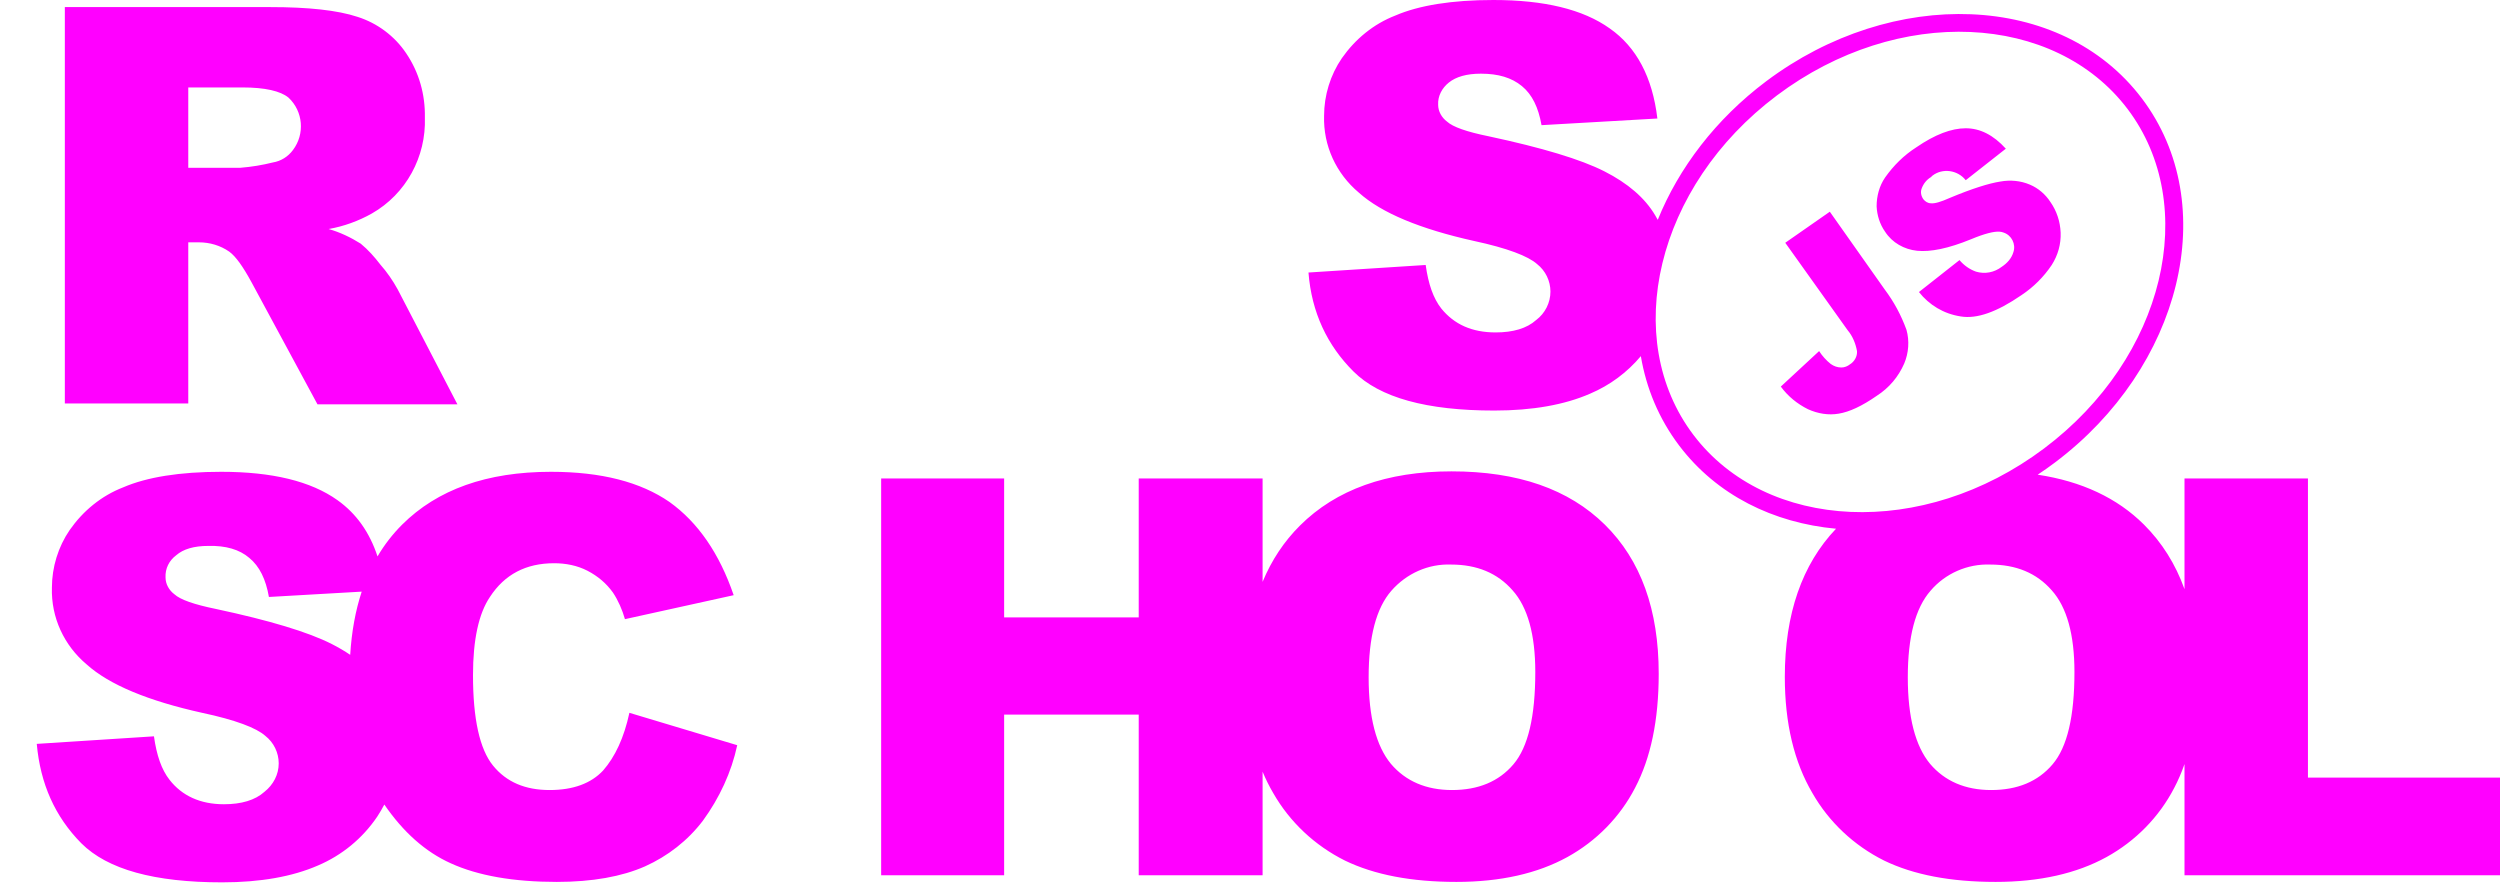
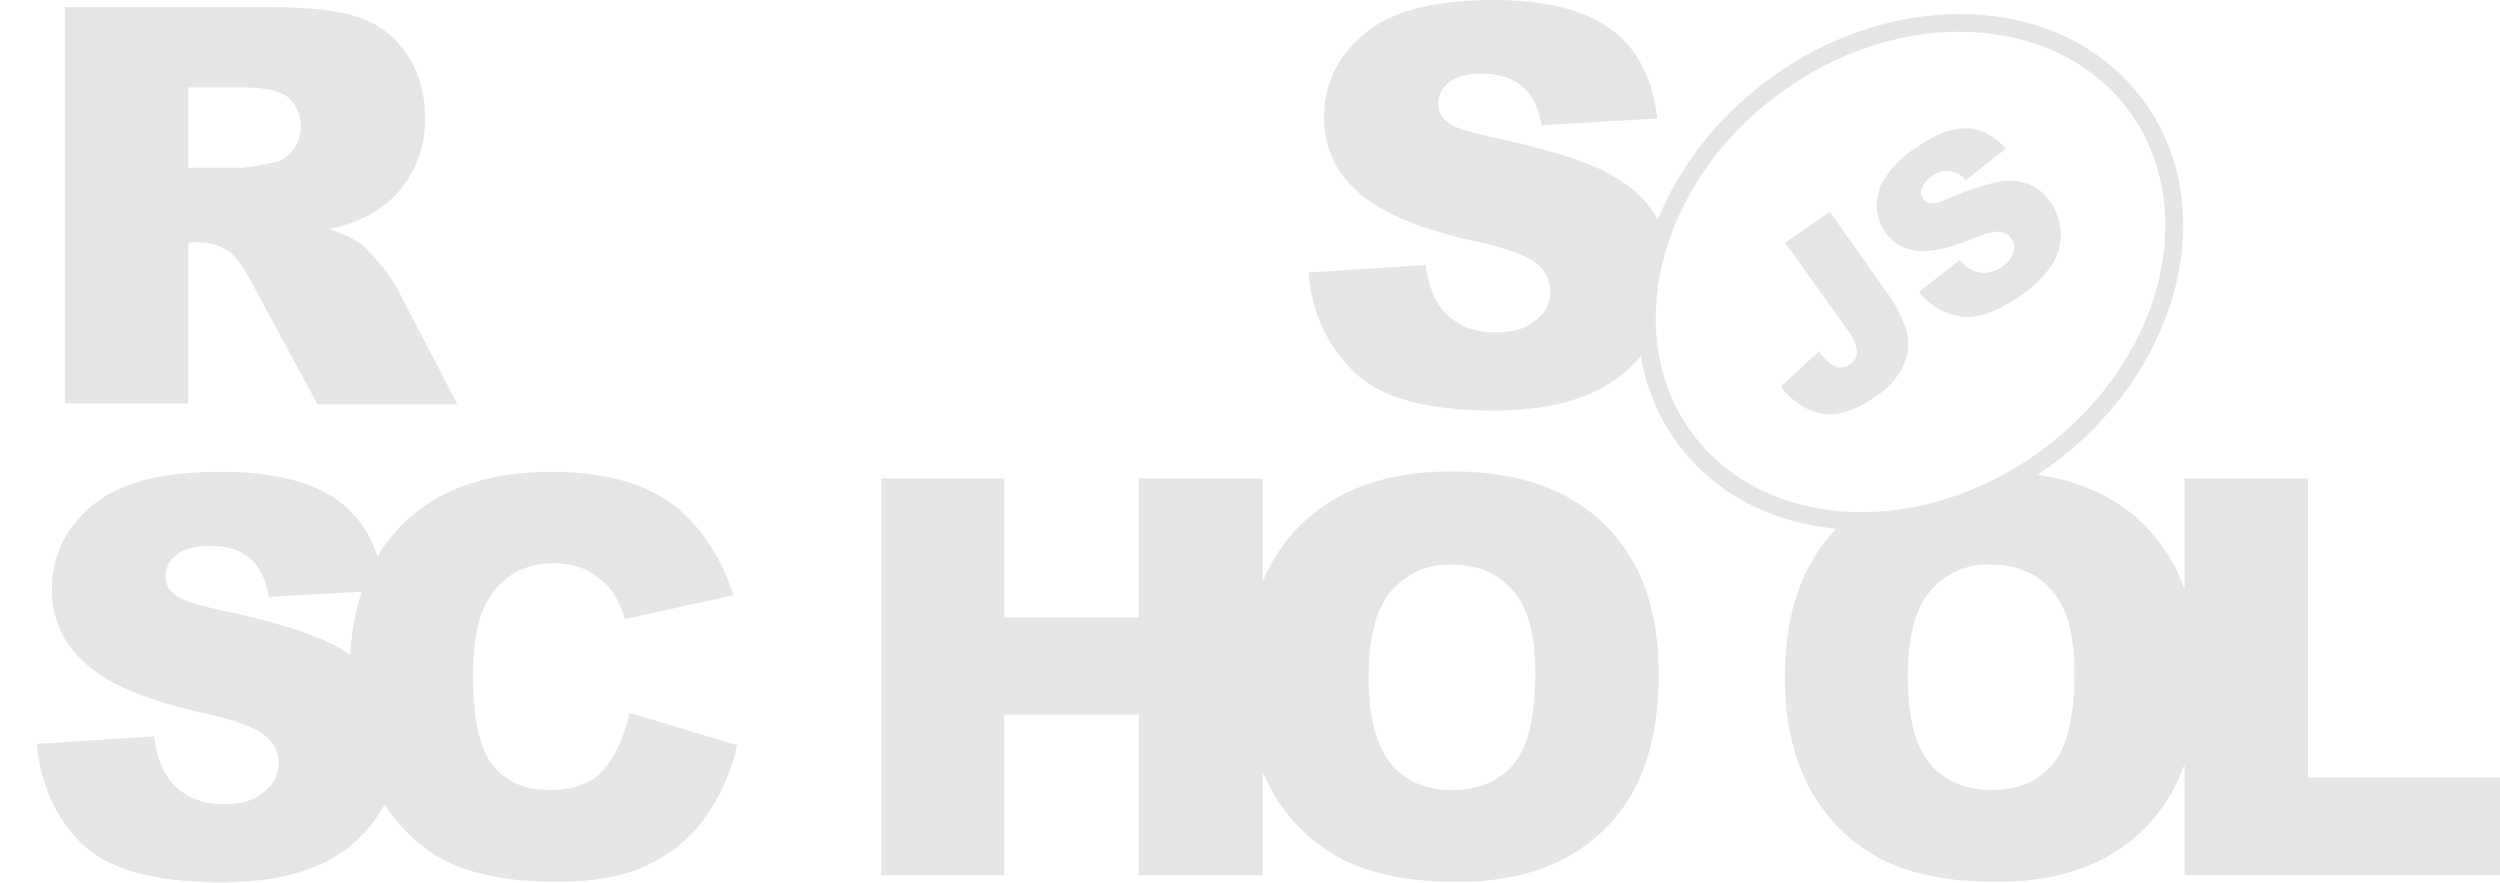
- <svg xmlns="http://www.w3.org/2000/svg" width="136" height="48" viewBox="0 0 136 48" fill="none">
-   <path fill-rule="evenodd" clip-rule="evenodd" d="M71.181 14.825L77.557 14.415C77.702 15.453 77.969 16.225 78.405 16.781C79.108 17.65 80.078 18.084 81.362 18.084C82.308 18.084 83.059 17.867 83.568 17.409C84.053 17.046 84.344 16.467 84.344 15.863C84.344 15.284 84.077 14.728 83.617 14.366C83.132 13.932 81.993 13.497 80.199 13.111C77.266 12.459 75.157 11.589 73.921 10.479C72.684 9.441 71.981 7.92 72.03 6.302C72.03 5.191 72.369 4.08 72.999 3.163C73.727 2.125 74.72 1.304 75.908 0.845C77.193 0.29 78.987 0 81.241 0C84.004 0 86.113 0.507 87.568 1.545C89.022 2.559 89.895 4.201 90.161 6.447L83.859 6.809C83.689 5.843 83.35 5.143 82.792 4.684C82.235 4.225 81.508 4.008 80.562 4.008C79.787 4.008 79.205 4.177 78.817 4.491C78.453 4.781 78.211 5.215 78.235 5.698C78.235 6.06 78.429 6.398 78.72 6.616C79.035 6.905 79.787 7.171 80.974 7.412C83.907 8.04 85.992 8.668 87.277 9.32C88.561 9.972 89.483 10.769 90.04 11.71C90.089 11.792 90.136 11.875 90.182 11.959C91.322 9.142 93.331 6.485 96.082 4.42C102.957 -0.741 112.129 -0.448 116.514 5.349C120.899 11.146 118.655 20.008 111.779 25.168C111.474 25.398 111.164 25.616 110.85 25.823C113.247 26.186 115.178 27.091 116.632 28.539C117.609 29.513 118.347 30.683 118.837 32.05V26.028H125.552V42.302H136V47.614H118.837V41.565C118.678 42.023 118.492 42.454 118.28 42.857C117.456 44.451 116.171 45.755 114.595 46.624C112.971 47.517 110.959 47.976 108.56 47.976C106.111 47.976 104.099 47.59 102.5 46.817C100.851 45.996 99.494 44.716 98.597 43.147C97.603 41.457 97.094 39.356 97.094 36.821C97.094 33.4 98.03 30.706 99.88 28.763C96.474 28.447 93.391 26.941 91.347 24.239C90.241 22.777 89.556 21.119 89.262 19.374C88.517 20.263 87.574 20.961 86.501 21.416C85.119 22.02 83.374 22.334 81.289 22.334C77.605 22.334 75.06 21.634 73.63 20.209C72.2 18.785 71.351 16.998 71.181 14.825ZM3.527 21.948V0.386H14.702C16.762 0.386 18.362 0.555 19.453 0.918C20.52 1.256 21.465 1.956 22.095 2.897C22.798 3.936 23.137 5.143 23.113 6.398C23.186 8.523 22.095 10.551 20.229 11.614C19.501 12.024 18.701 12.314 17.877 12.459C18.483 12.628 19.089 12.918 19.623 13.255C20.035 13.594 20.374 13.98 20.689 14.39C21.053 14.801 21.368 15.26 21.634 15.742L24.883 21.996H17.271L13.684 15.356C13.223 14.511 12.835 13.956 12.472 13.69C11.987 13.352 11.405 13.183 10.823 13.183H10.242V21.948H3.527ZM10.242 9.127H13.078C13.684 9.078 14.266 8.982 14.847 8.837C15.284 8.765 15.671 8.523 15.938 8.161C16.593 7.292 16.496 6.06 15.696 5.312C15.259 4.95 14.411 4.757 13.199 4.757H10.242V9.127ZM2 40.467L8.375 40.056C8.521 41.095 8.787 41.867 9.224 42.423C9.902 43.292 10.896 43.751 12.181 43.751C13.126 43.751 13.878 43.533 14.387 43.074C14.872 42.688 15.162 42.133 15.162 41.529C15.162 40.95 14.896 40.394 14.435 40.032C13.95 39.598 12.811 39.163 10.993 38.777C8.06 38.125 5.951 37.256 4.715 36.145C3.479 35.107 2.776 33.586 2.824 31.968C2.824 30.857 3.164 29.747 3.794 28.829C4.521 27.791 5.515 26.97 6.703 26.511C7.987 25.956 9.781 25.666 12.035 25.666C14.799 25.666 16.908 26.173 18.362 27.211C19.383 27.94 20.105 28.954 20.537 30.269C20.913 29.631 21.36 29.055 21.877 28.539C23.792 26.632 26.483 25.666 29.973 25.666C32.712 25.666 34.845 26.221 36.421 27.308C37.972 28.419 39.136 30.109 39.912 32.378L33.997 33.682C33.852 33.175 33.633 32.668 33.343 32.233C32.979 31.726 32.518 31.34 31.961 31.05C31.403 30.761 30.773 30.64 30.143 30.64C28.616 30.64 27.452 31.244 26.652 32.475C26.046 33.368 25.731 34.793 25.731 36.724C25.731 39.115 26.095 40.757 26.822 41.65C27.549 42.543 28.567 42.978 29.9 42.978C31.185 42.978 32.155 42.616 32.809 41.916C33.464 41.167 33.949 40.129 34.239 38.777L40.105 40.539C39.79 42.012 39.136 43.413 38.239 44.644C37.415 45.73 36.324 46.575 35.088 47.131C33.827 47.686 32.227 47.976 30.288 47.976C27.937 47.976 25.998 47.638 24.519 46.962C23.137 46.34 21.939 45.269 20.907 43.767C20.79 43.993 20.661 44.213 20.52 44.427C19.72 45.61 18.604 46.527 17.296 47.083C15.914 47.686 14.169 48 12.084 48C8.399 48 5.854 47.3 4.424 45.875C2.994 44.427 2.194 42.64 2 40.467ZM14.629 32.475L19.677 32.185C19.337 33.216 19.128 34.363 19.051 35.623C18.745 35.415 18.411 35.219 18.047 35.034C16.762 34.382 14.678 33.755 11.745 33.127C10.557 32.885 9.805 32.62 9.49 32.33C9.199 32.113 9.005 31.775 9.005 31.413C8.981 30.93 9.199 30.495 9.587 30.205C9.975 29.867 10.557 29.698 11.332 29.698C12.278 29.674 13.029 29.891 13.562 30.35C14.12 30.809 14.46 31.509 14.629 32.475ZM54.625 26.028H47.935V47.614H54.625V38.873H61.946V47.614H68.685V41.98C68.855 42.389 69.049 42.778 69.266 43.147C70.163 44.716 71.521 45.996 73.169 46.817C74.769 47.59 76.781 47.976 79.229 47.976C81.629 47.976 83.641 47.517 85.265 46.624C86.841 45.755 88.125 44.451 88.949 42.857C89.798 41.239 90.234 39.187 90.234 36.652C90.234 33.175 89.264 30.471 87.301 28.539C85.338 26.608 82.574 25.642 78.962 25.642C75.448 25.642 72.684 26.632 70.721 28.588C69.851 29.454 69.172 30.476 68.685 31.653V26.028H61.946V33.586H54.625V26.028ZM74.454 36.845C74.454 39.018 74.866 40.588 75.666 41.553C76.466 42.495 77.581 42.978 78.987 42.978C80.417 42.978 81.532 42.519 82.332 41.578C83.132 40.636 83.52 38.97 83.52 36.555C83.52 34.527 83.108 33.03 82.283 32.113C81.459 31.171 80.344 30.712 78.938 30.712C77.702 30.664 76.514 31.195 75.69 32.137C74.866 33.078 74.454 34.648 74.454 36.845ZM104.996 41.553C104.196 40.588 103.784 39.018 103.784 36.845C103.784 34.648 104.196 33.078 105.021 32.137C105.82 31.195 107.033 30.664 108.269 30.712C109.675 30.712 110.79 31.171 111.614 32.113C112.438 33.03 112.85 34.527 112.85 36.555C112.85 38.97 112.462 40.636 111.662 41.578C110.863 42.519 109.747 42.978 108.317 42.978C106.911 42.978 105.796 42.495 104.996 41.553ZM96.666 5.191C90.07 10.143 88.16 18.422 92.122 23.658C96.083 28.894 104.6 29.348 111.196 24.397C117.792 19.446 119.701 11.166 115.74 5.93C111.778 0.694 103.262 0.24 96.666 5.191ZM97.118 13.207L99.542 11.517L102.524 15.742C103.033 16.419 103.421 17.143 103.712 17.94C103.881 18.543 103.833 19.195 103.59 19.775C103.275 20.499 102.766 21.103 102.088 21.537C101.288 22.093 100.609 22.407 100.027 22.503C99.47 22.6 98.888 22.503 98.355 22.262C97.773 21.972 97.264 21.561 96.876 21.03L98.96 19.099C99.13 19.364 99.349 19.606 99.591 19.799C99.761 19.92 99.954 19.992 100.173 19.992C100.342 19.992 100.512 19.92 100.633 19.823C100.876 19.678 101.045 19.388 101.021 19.099C100.948 18.688 100.779 18.278 100.512 17.964L97.118 13.207ZM104.39 15.887L106.596 14.149C106.839 14.439 107.154 14.656 107.493 14.777C107.978 14.922 108.487 14.825 108.899 14.511C109.19 14.318 109.432 14.052 109.529 13.714C109.675 13.28 109.432 12.797 108.996 12.652C108.923 12.628 108.851 12.604 108.778 12.604C108.487 12.58 107.978 12.7 107.226 13.014C105.99 13.521 105.021 13.714 104.293 13.642C103.59 13.569 102.936 13.207 102.548 12.604C102.257 12.193 102.112 11.71 102.088 11.227C102.088 10.672 102.233 10.117 102.548 9.658C103.009 9.006 103.566 8.451 104.245 8.016C105.263 7.316 106.16 6.978 106.936 6.978C107.711 6.978 108.438 7.34 109.117 8.089L106.936 9.803C106.499 9.248 105.675 9.127 105.118 9.561L105.045 9.634C104.803 9.779 104.633 9.996 104.536 10.262C104.463 10.455 104.512 10.672 104.633 10.841C104.73 10.962 104.875 11.059 105.045 11.059C105.239 11.083 105.578 10.986 106.063 10.769C107.275 10.262 108.196 9.972 108.826 9.875C109.36 9.779 109.917 9.827 110.426 10.044C110.887 10.238 111.275 10.576 111.541 10.986C111.881 11.469 112.074 12.048 112.099 12.652C112.123 13.28 111.953 13.883 111.614 14.415C111.178 15.066 110.62 15.622 109.966 16.056C108.632 16.974 107.542 17.36 106.669 17.215C105.724 17.071 104.948 16.588 104.39 15.887Z" fill="#FF00FF" />
+ <svg xmlns="http://www.w3.org/2000/svg" width="68" height="24" viewBox="0 0 68 24" fill="none">
+   <path fill-rule="evenodd" clip-rule="evenodd" d="M35.591 7.413L38.778 7.207C38.851 7.726 38.984 8.113 39.203 8.39C39.554 8.825 40.039 9.042 40.681 9.042C41.154 9.042 41.529 8.934 41.784 8.704C42.026 8.523 42.172 8.233 42.172 7.932C42.172 7.642 42.039 7.364 41.808 7.183C41.566 6.966 40.996 6.748 40.099 6.555C38.633 6.229 37.578 5.795 36.96 5.239C36.342 4.72 35.991 3.96 36.015 3.151C36.015 2.596 36.184 2.04 36.5 1.581C36.863 1.062 37.36 0.652 37.954 0.423C38.596 0.145 39.493 0 40.62 0C42.002 0 43.057 0.254 43.784 0.773C44.511 1.28 44.947 2.101 45.081 3.223L41.929 3.404C41.845 2.922 41.675 2.571 41.396 2.342C41.117 2.113 40.754 2.004 40.281 2.004C39.893 2.004 39.602 2.089 39.408 2.245C39.227 2.39 39.105 2.608 39.118 2.849C39.118 3.03 39.215 3.199 39.36 3.308C39.518 3.453 39.893 3.586 40.487 3.706C41.954 4.02 42.996 4.334 43.638 4.66C44.281 4.986 44.741 5.384 45.02 5.855C45.045 5.896 45.068 5.937 45.091 5.979C45.661 4.571 46.666 3.242 48.041 2.21C51.479 -0.37 56.064 -0.224 58.257 2.674C60.45 5.573 59.327 10.004 55.89 12.584C55.737 12.699 55.582 12.808 55.425 12.912C56.624 13.093 57.589 13.546 58.316 14.27C58.805 14.757 59.173 15.342 59.419 16.025V13.014H62.776V21.151H68V23.807H59.419V20.782C59.339 21.012 59.246 21.227 59.14 21.429C58.728 22.225 58.086 22.877 57.298 23.312C56.486 23.759 55.48 23.988 54.28 23.988C53.056 23.988 52.05 23.795 51.25 23.409C50.426 22.998 49.747 22.358 49.298 21.573C48.802 20.728 48.547 19.678 48.547 18.41C48.547 16.7 49.015 15.353 49.94 14.381C48.237 14.223 46.696 13.47 45.674 12.12C45.12 11.388 44.778 10.559 44.631 9.687C44.258 10.131 43.787 10.481 43.251 10.708C42.56 11.01 41.687 11.167 40.645 11.167C38.803 11.167 37.53 10.817 36.815 10.105C36.1 9.392 35.675 8.499 35.591 7.413ZM1.764 10.974V0.193H7.351C8.381 0.193 9.181 0.278 9.726 0.459C10.26 0.628 10.732 0.978 11.047 1.449C11.399 1.968 11.569 2.571 11.557 3.199C11.593 4.262 11.047 5.276 10.114 5.807C9.751 6.012 9.351 6.157 8.939 6.229C9.242 6.314 9.545 6.459 9.811 6.628C10.017 6.797 10.187 6.99 10.345 7.195C10.526 7.4 10.684 7.63 10.817 7.871L12.441 10.998H8.636L6.842 7.678C6.612 7.256 6.418 6.978 6.236 6.845C5.993 6.676 5.703 6.592 5.412 6.592H5.121V10.974H1.764ZM5.121 4.563H6.539C6.842 4.539 7.133 4.491 7.424 4.419C7.642 4.382 7.836 4.262 7.969 4.08C8.296 3.646 8.248 3.03 7.848 2.656C7.63 2.475 7.205 2.378 6.599 2.378H5.121V4.563ZM1 20.233L4.188 20.028C4.26 20.547 4.394 20.934 4.612 21.211C4.951 21.646 5.448 21.875 6.09 21.875C6.563 21.875 6.939 21.767 7.193 21.537C7.436 21.344 7.581 21.066 7.581 20.765C7.581 20.475 7.448 20.197 7.218 20.016C6.975 19.799 6.406 19.581 5.497 19.388C4.03 19.062 2.976 18.628 2.357 18.073C1.739 17.553 1.388 16.793 1.412 15.984C1.412 15.429 1.582 14.873 1.897 14.415C2.26 13.895 2.757 13.485 3.351 13.256C3.994 12.978 4.891 12.833 6.018 12.833C7.399 12.833 8.454 13.086 9.181 13.606C9.691 13.97 10.052 14.477 10.268 15.135C10.457 14.816 10.68 14.527 10.938 14.27C11.896 13.316 13.241 12.833 14.987 12.833C16.356 12.833 17.423 13.111 18.21 13.654C18.986 14.209 19.568 15.054 19.956 16.189L16.998 16.841C16.926 16.587 16.817 16.334 16.671 16.117C16.489 15.863 16.259 15.67 15.98 15.525C15.702 15.38 15.386 15.32 15.071 15.32C14.308 15.32 13.726 15.622 13.326 16.237C13.023 16.684 12.866 17.396 12.866 18.362C12.866 19.557 13.047 20.378 13.411 20.825C13.774 21.272 14.284 21.489 14.95 21.489C15.593 21.489 16.077 21.308 16.405 20.958C16.732 20.584 16.974 20.064 17.12 19.388L20.053 20.27C19.895 21.006 19.568 21.706 19.119 22.322C18.707 22.865 18.162 23.288 17.544 23.565C16.914 23.843 16.114 23.988 15.144 23.988C13.969 23.988 12.999 23.819 12.26 23.481C11.568 23.17 10.97 22.634 10.454 21.884C10.395 21.996 10.33 22.107 10.26 22.213C9.86 22.805 9.302 23.264 8.648 23.541C7.957 23.843 7.084 24 6.042 24C4.2 24 2.927 23.65 2.212 22.938C1.497 22.213 1.097 21.32 1 20.233ZM7.315 16.237L9.838 16.092C9.668 16.608 9.564 17.181 9.525 17.811C9.373 17.707 9.205 17.61 9.023 17.517C8.381 17.191 7.339 16.877 5.872 16.563C5.278 16.443 4.903 16.31 4.745 16.165C4.6 16.056 4.503 15.887 4.503 15.706C4.491 15.465 4.6 15.248 4.794 15.103C4.987 14.934 5.278 14.849 5.666 14.849C6.139 14.837 6.515 14.946 6.781 15.175C7.06 15.405 7.23 15.755 7.315 16.237ZM27.313 13.014H23.968V23.807H27.313V19.437H30.973V23.807H34.342V20.99C34.428 21.194 34.525 21.389 34.633 21.573C35.082 22.358 35.76 22.998 36.584 23.409C37.384 23.795 38.39 23.988 39.614 23.988C40.814 23.988 41.82 23.759 42.632 23.312C43.42 22.877 44.063 22.225 44.475 21.429C44.899 20.62 45.117 19.594 45.117 18.326C45.117 16.587 44.632 15.235 43.651 14.27C42.669 13.304 41.287 12.821 39.481 12.821C37.724 12.821 36.342 13.316 35.36 14.294C34.926 14.727 34.586 15.238 34.342 15.826V13.014H30.973V16.793H27.313V13.014ZM37.227 18.423C37.227 19.509 37.433 20.294 37.833 20.777C38.233 21.247 38.79 21.489 39.493 21.489C40.208 21.489 40.766 21.26 41.166 20.789C41.566 20.318 41.76 19.485 41.76 18.278C41.76 17.264 41.554 16.515 41.142 16.056C40.73 15.585 40.172 15.356 39.469 15.356C38.851 15.332 38.257 15.598 37.845 16.068C37.433 16.539 37.227 17.324 37.227 18.423ZM52.498 20.777C52.098 20.294 51.892 19.509 51.892 18.423C51.892 17.324 52.098 16.539 52.51 16.068C52.91 15.598 53.516 15.332 54.134 15.356C54.837 15.356 55.395 15.585 55.807 16.056C56.219 16.515 56.425 17.264 56.425 18.278C56.425 19.485 56.231 20.318 55.831 20.789C55.431 21.26 54.874 21.489 54.159 21.489C53.456 21.489 52.898 21.247 52.498 20.777ZM48.333 2.596C45.035 5.071 44.08 9.211 46.061 11.829C48.042 14.447 52.3 14.674 55.598 12.198C58.896 9.723 59.851 5.583 57.87 2.965C55.889 0.347 51.631 0.12 48.333 2.596ZM48.559 6.604L49.771 5.759L51.262 7.871C51.517 8.209 51.71 8.572 51.856 8.97C51.941 9.272 51.916 9.598 51.795 9.887C51.638 10.249 51.383 10.551 51.044 10.769C50.644 11.046 50.304 11.203 50.014 11.252C49.735 11.3 49.444 11.252 49.177 11.131C48.886 10.986 48.632 10.781 48.438 10.515L49.48 9.549C49.565 9.682 49.674 9.803 49.795 9.899C49.88 9.96 49.977 9.996 50.086 9.996C50.171 9.996 50.256 9.96 50.317 9.912C50.438 9.839 50.523 9.694 50.511 9.549C50.474 9.344 50.389 9.139 50.256 8.982L48.559 6.604ZM52.195 7.944L53.298 7.074C53.419 7.219 53.577 7.328 53.747 7.388C53.989 7.461 54.243 7.413 54.45 7.256C54.595 7.159 54.716 7.026 54.765 6.857C54.837 6.64 54.716 6.398 54.498 6.326C54.462 6.314 54.425 6.302 54.389 6.302C54.243 6.29 53.989 6.35 53.613 6.507C52.995 6.761 52.51 6.857 52.147 6.821C51.795 6.785 51.468 6.604 51.274 6.302C51.129 6.097 51.056 5.855 51.044 5.614C51.044 5.336 51.117 5.058 51.274 4.829C51.504 4.503 51.783 4.225 52.123 4.008C52.632 3.658 53.08 3.489 53.468 3.489C53.856 3.489 54.219 3.67 54.559 4.044L53.468 4.901C53.25 4.624 52.838 4.563 52.559 4.781L52.523 4.817C52.401 4.889 52.316 4.998 52.268 5.131C52.232 5.227 52.256 5.336 52.316 5.421C52.365 5.481 52.438 5.529 52.523 5.529C52.619 5.541 52.789 5.493 53.032 5.384C53.638 5.131 54.098 4.986 54.413 4.938C54.68 4.889 54.959 4.914 55.213 5.022C55.443 5.119 55.637 5.288 55.771 5.493C55.94 5.734 56.037 6.024 56.049 6.326C56.062 6.64 55.977 6.942 55.807 7.207C55.589 7.533 55.31 7.811 54.983 8.028C54.316 8.487 53.771 8.68 53.334 8.608C52.862 8.535 52.474 8.294 52.195 7.944Z" fill="#E6E6E6" />
</svg>
